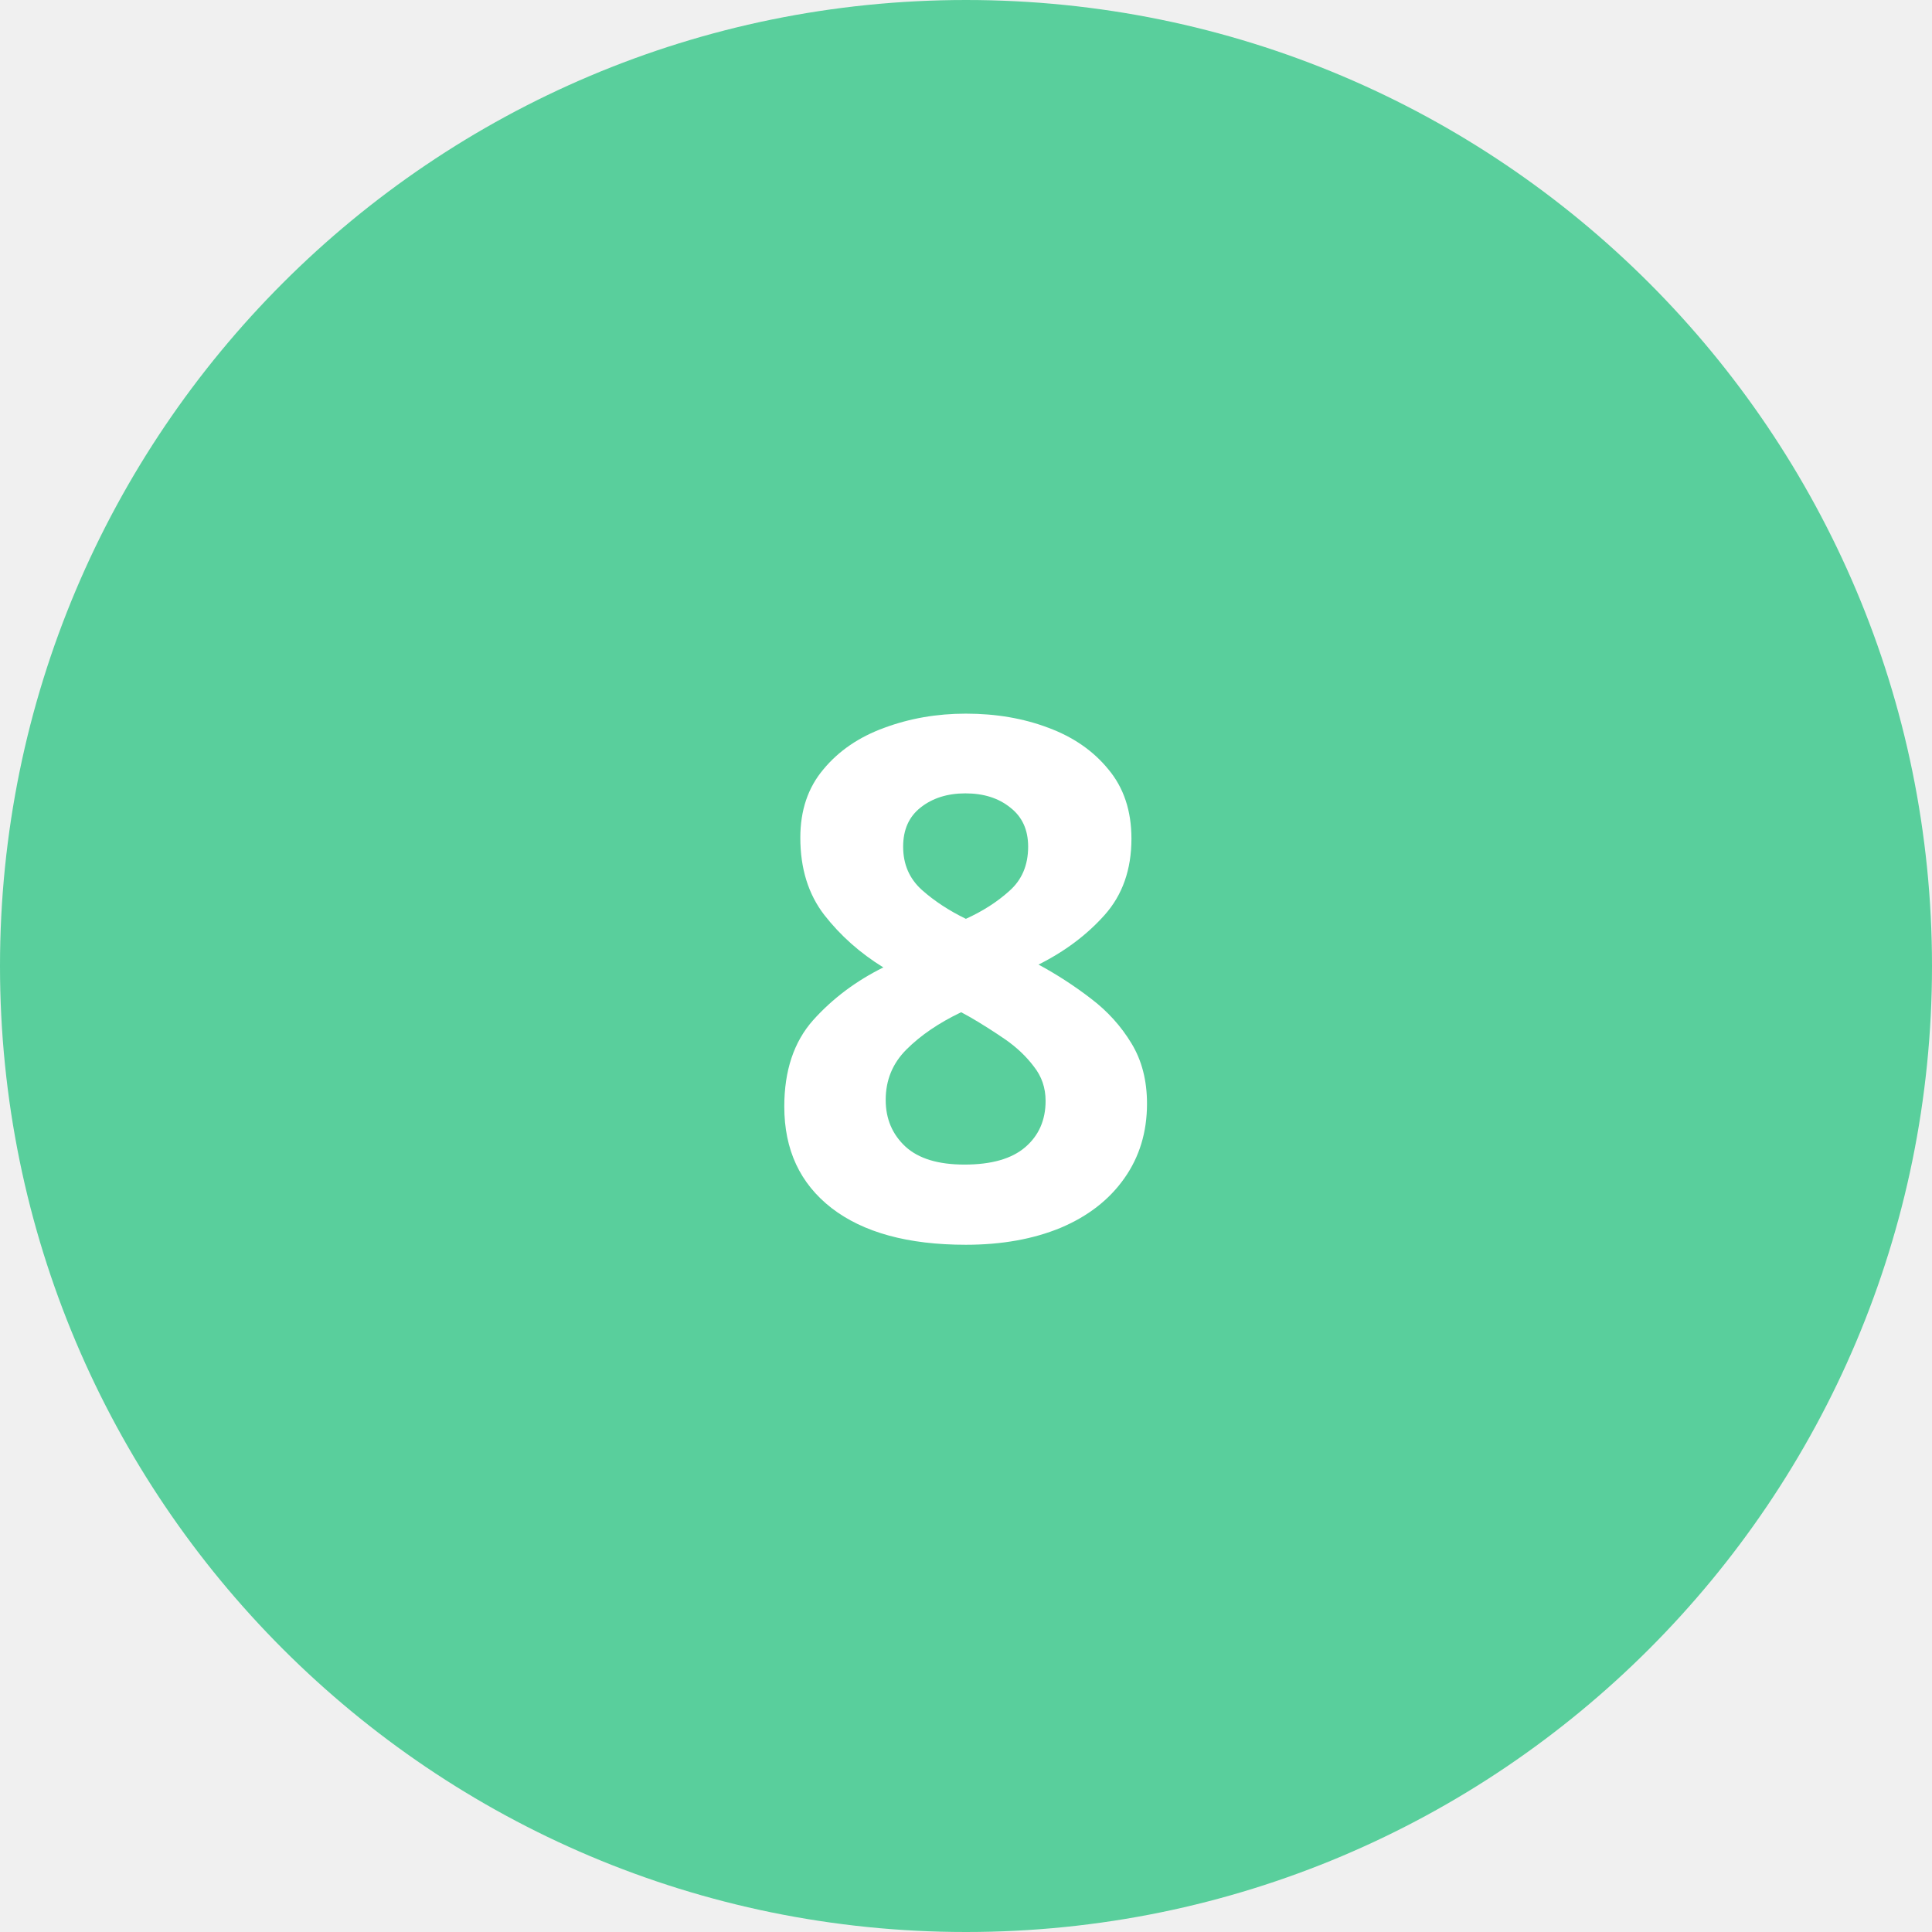
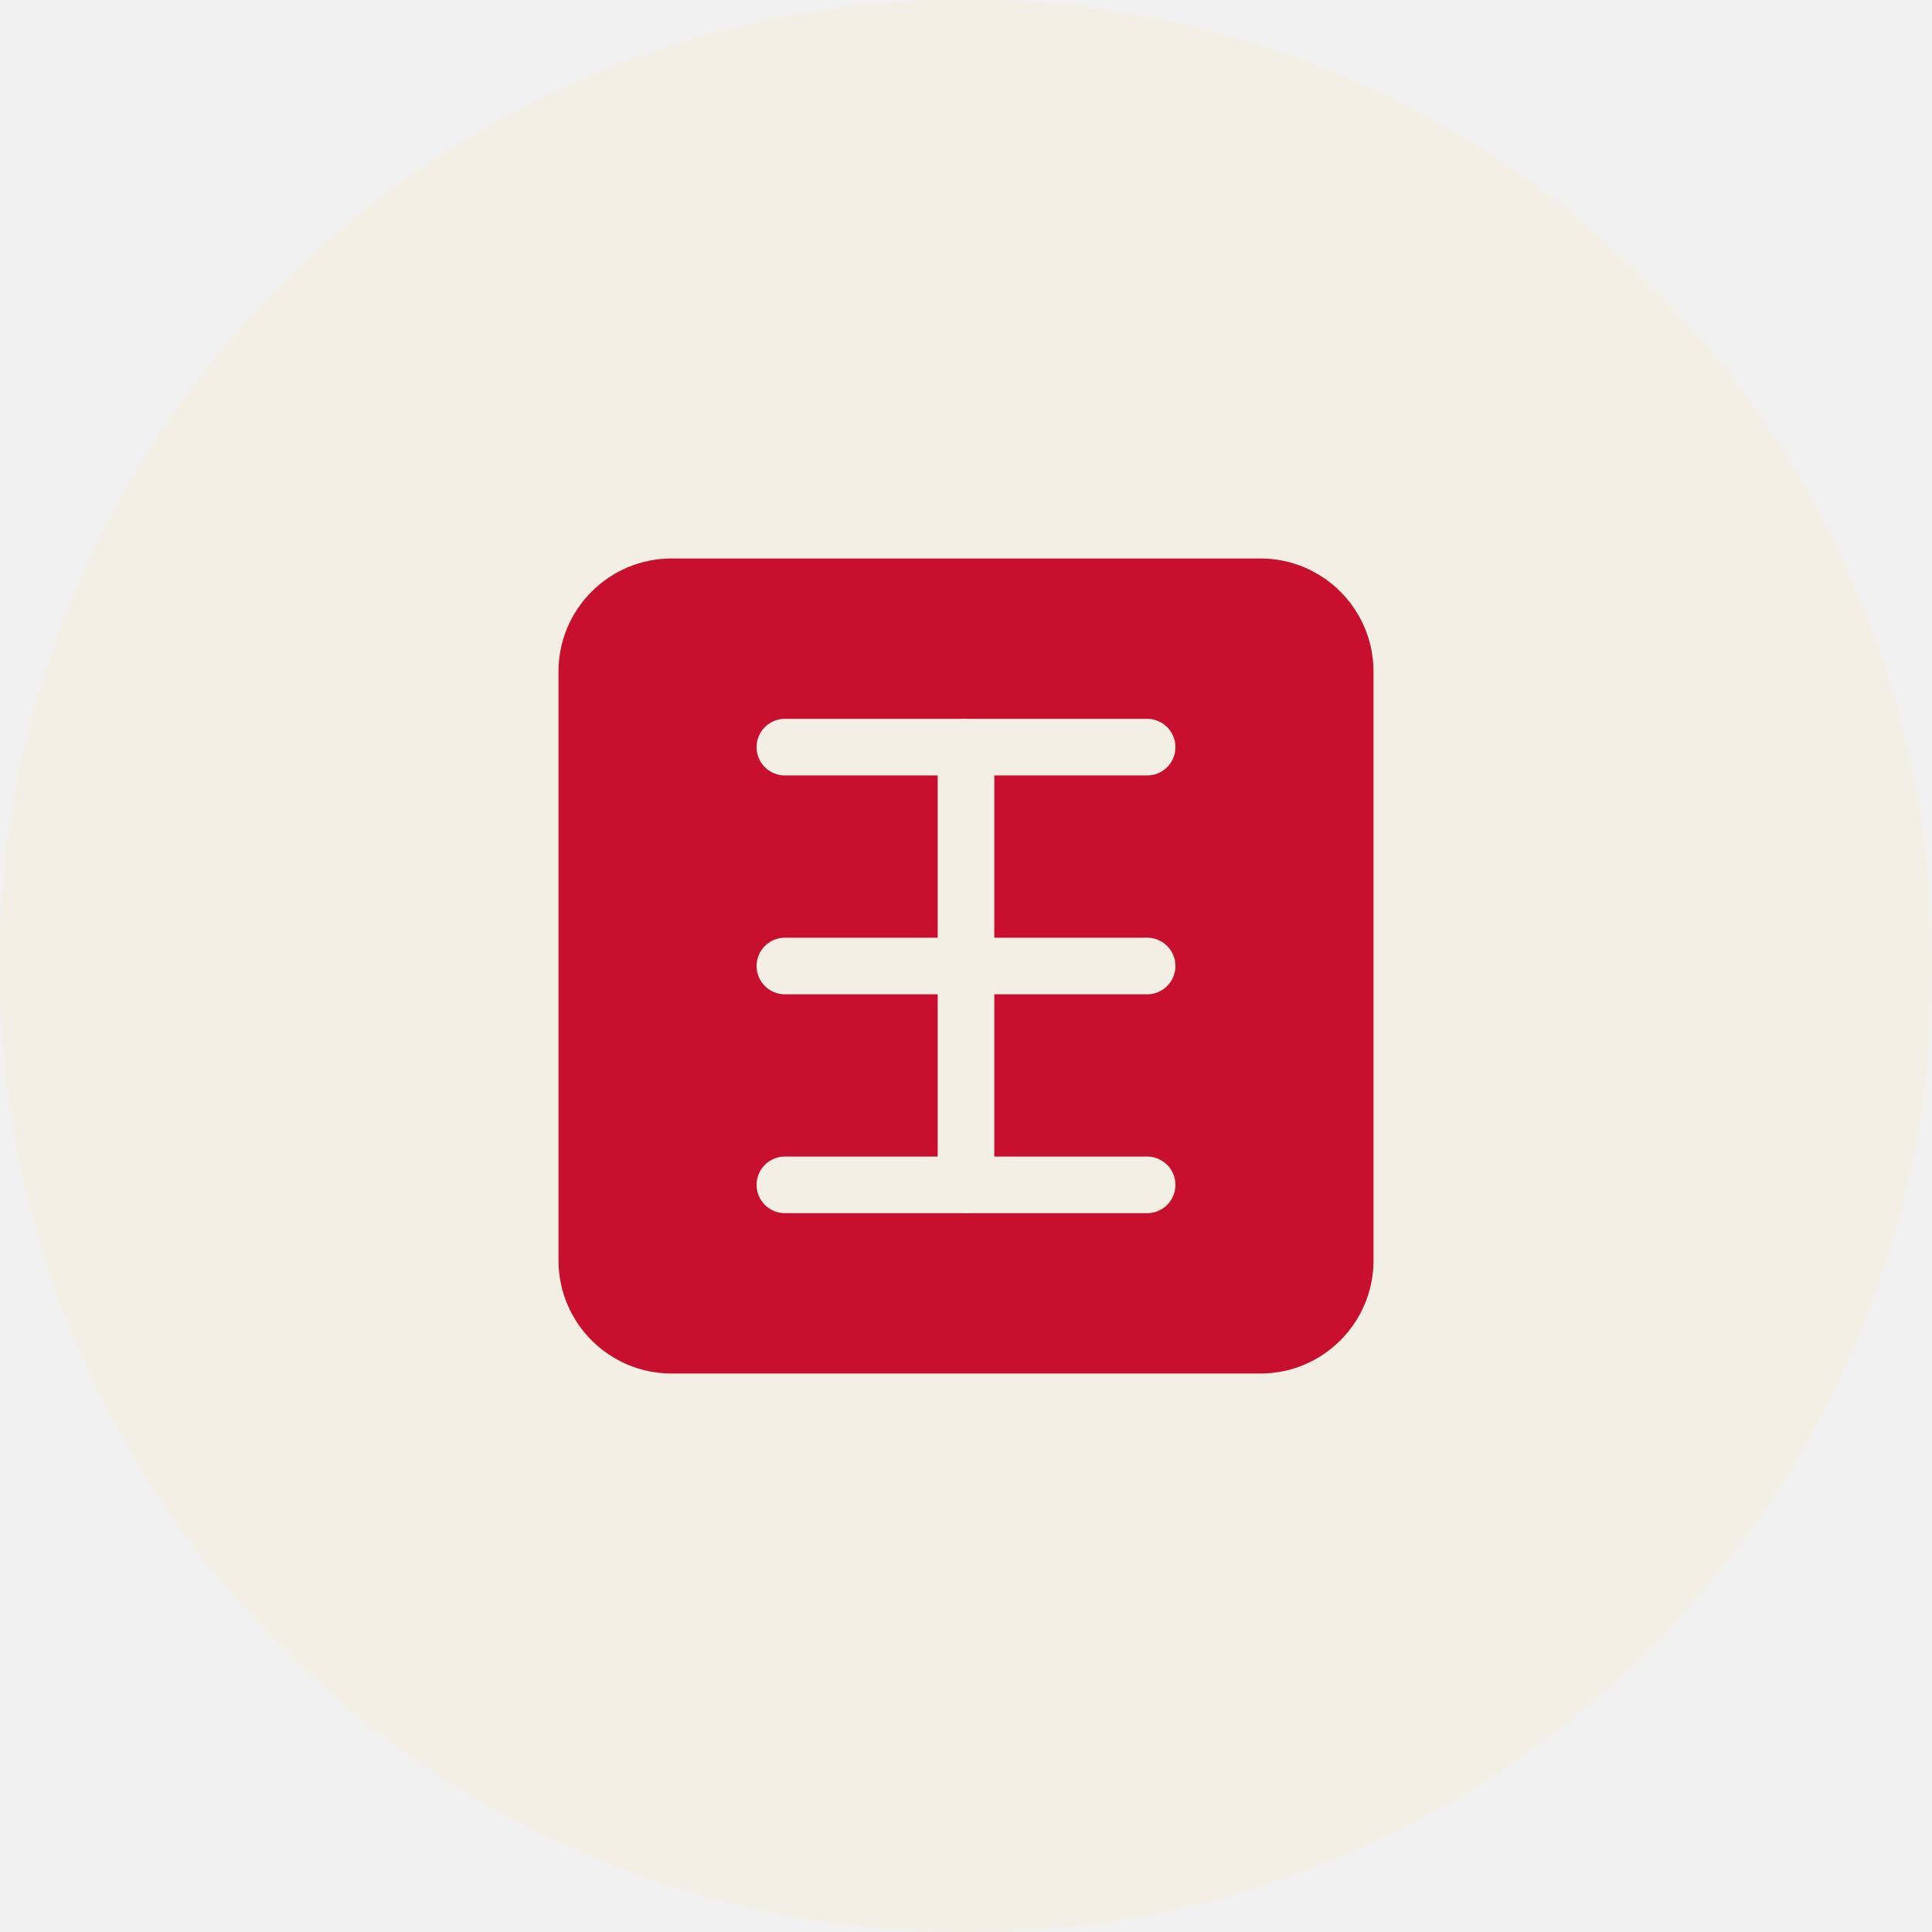
- <svg xmlns="http://www.w3.org/2000/svg" viewBox="0 0 64 64" width="64" height="64">
-   <circle cx="32" cy="32" r="32" fill="hsl(154,55%,58%)" />
-   <text x="32" y="41" font-family="sans-serif" font-size="24" font-weight="bold" fill="#fff" text-anchor="middle">8</text>
+ <svg xmlns="http://www.w3.org/2000/svg" viewBox="0 0 512 512" width="512" height="512">
+   <circle cx="256" cy="256" r="256" fill="#F4EFE4" />
+   <rect x="148" y="148" width="216" height="216" rx="30" fill="#C8102E" />
+   <g stroke="#F4EFE4" stroke-width="15" stroke-linecap="round">
+     <line x1="208" y1="198" x2="304" y2="198" />
+     <line x1="208" y1="256" x2="304" y2="256" />
+     <line x1="208" y1="314" x2="304" y2="314" />
+     <line x1="256" y1="198" x2="256" y2="314" />
+   </g>
</svg>
